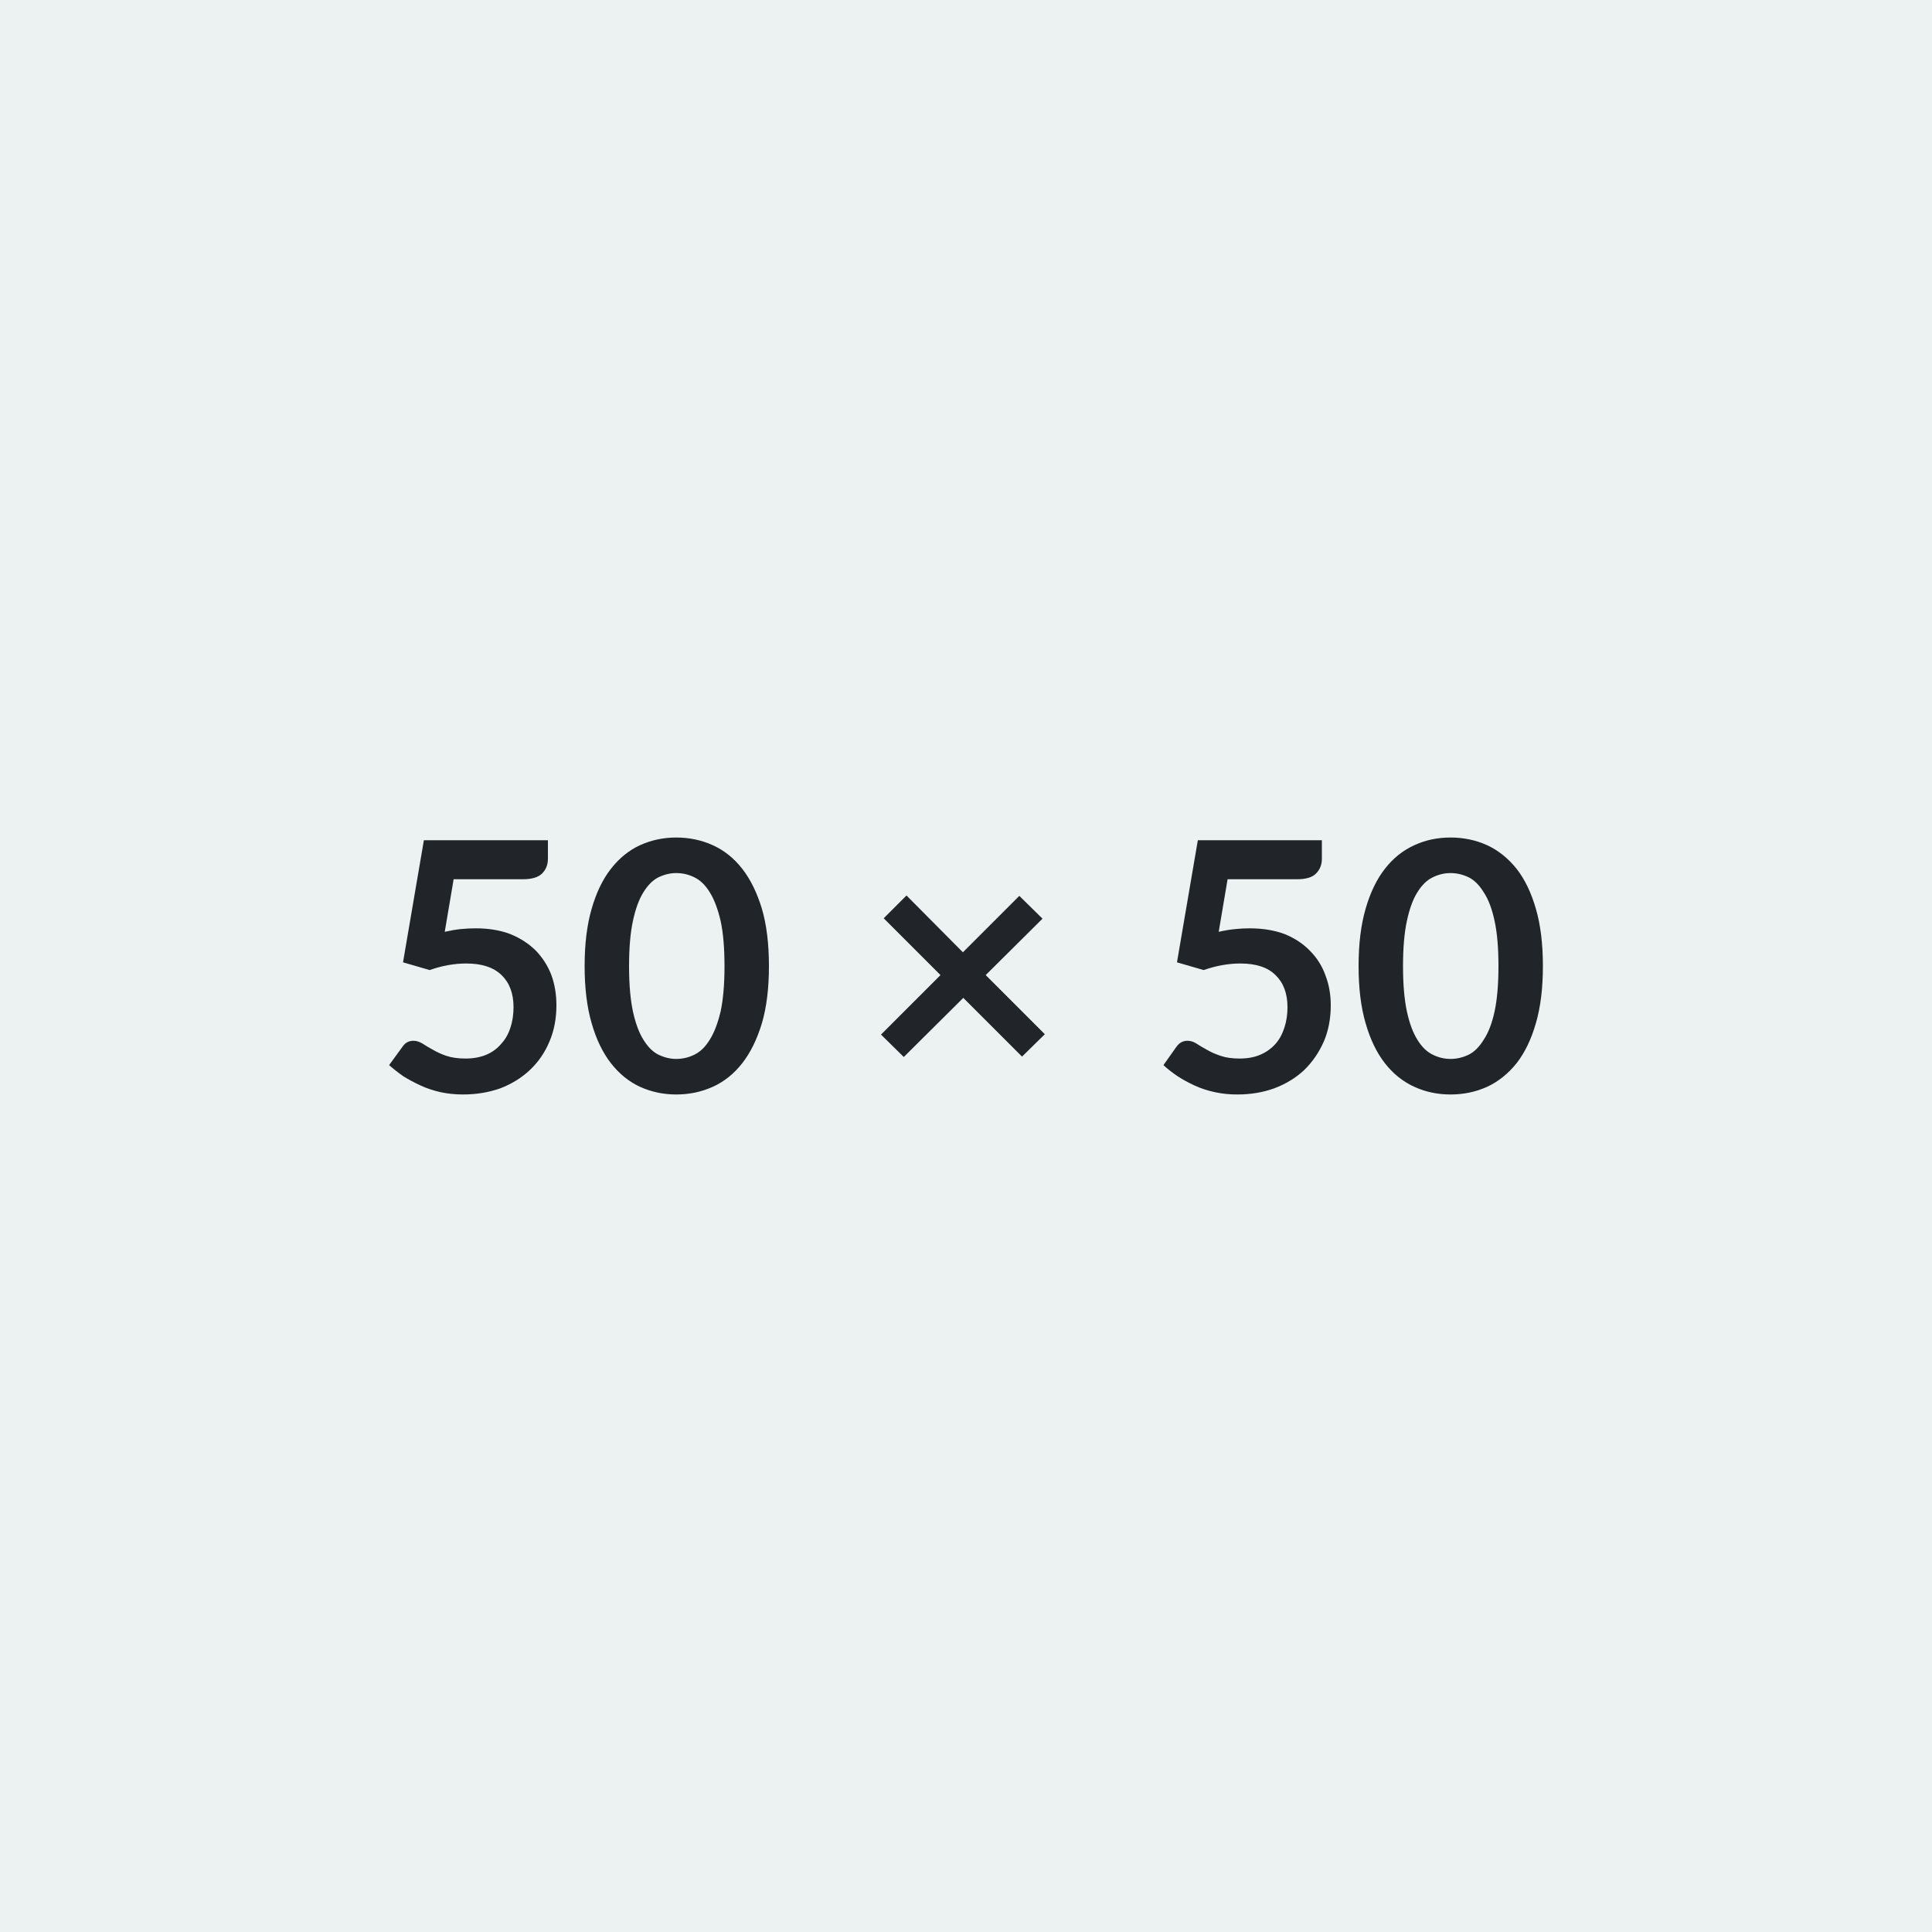
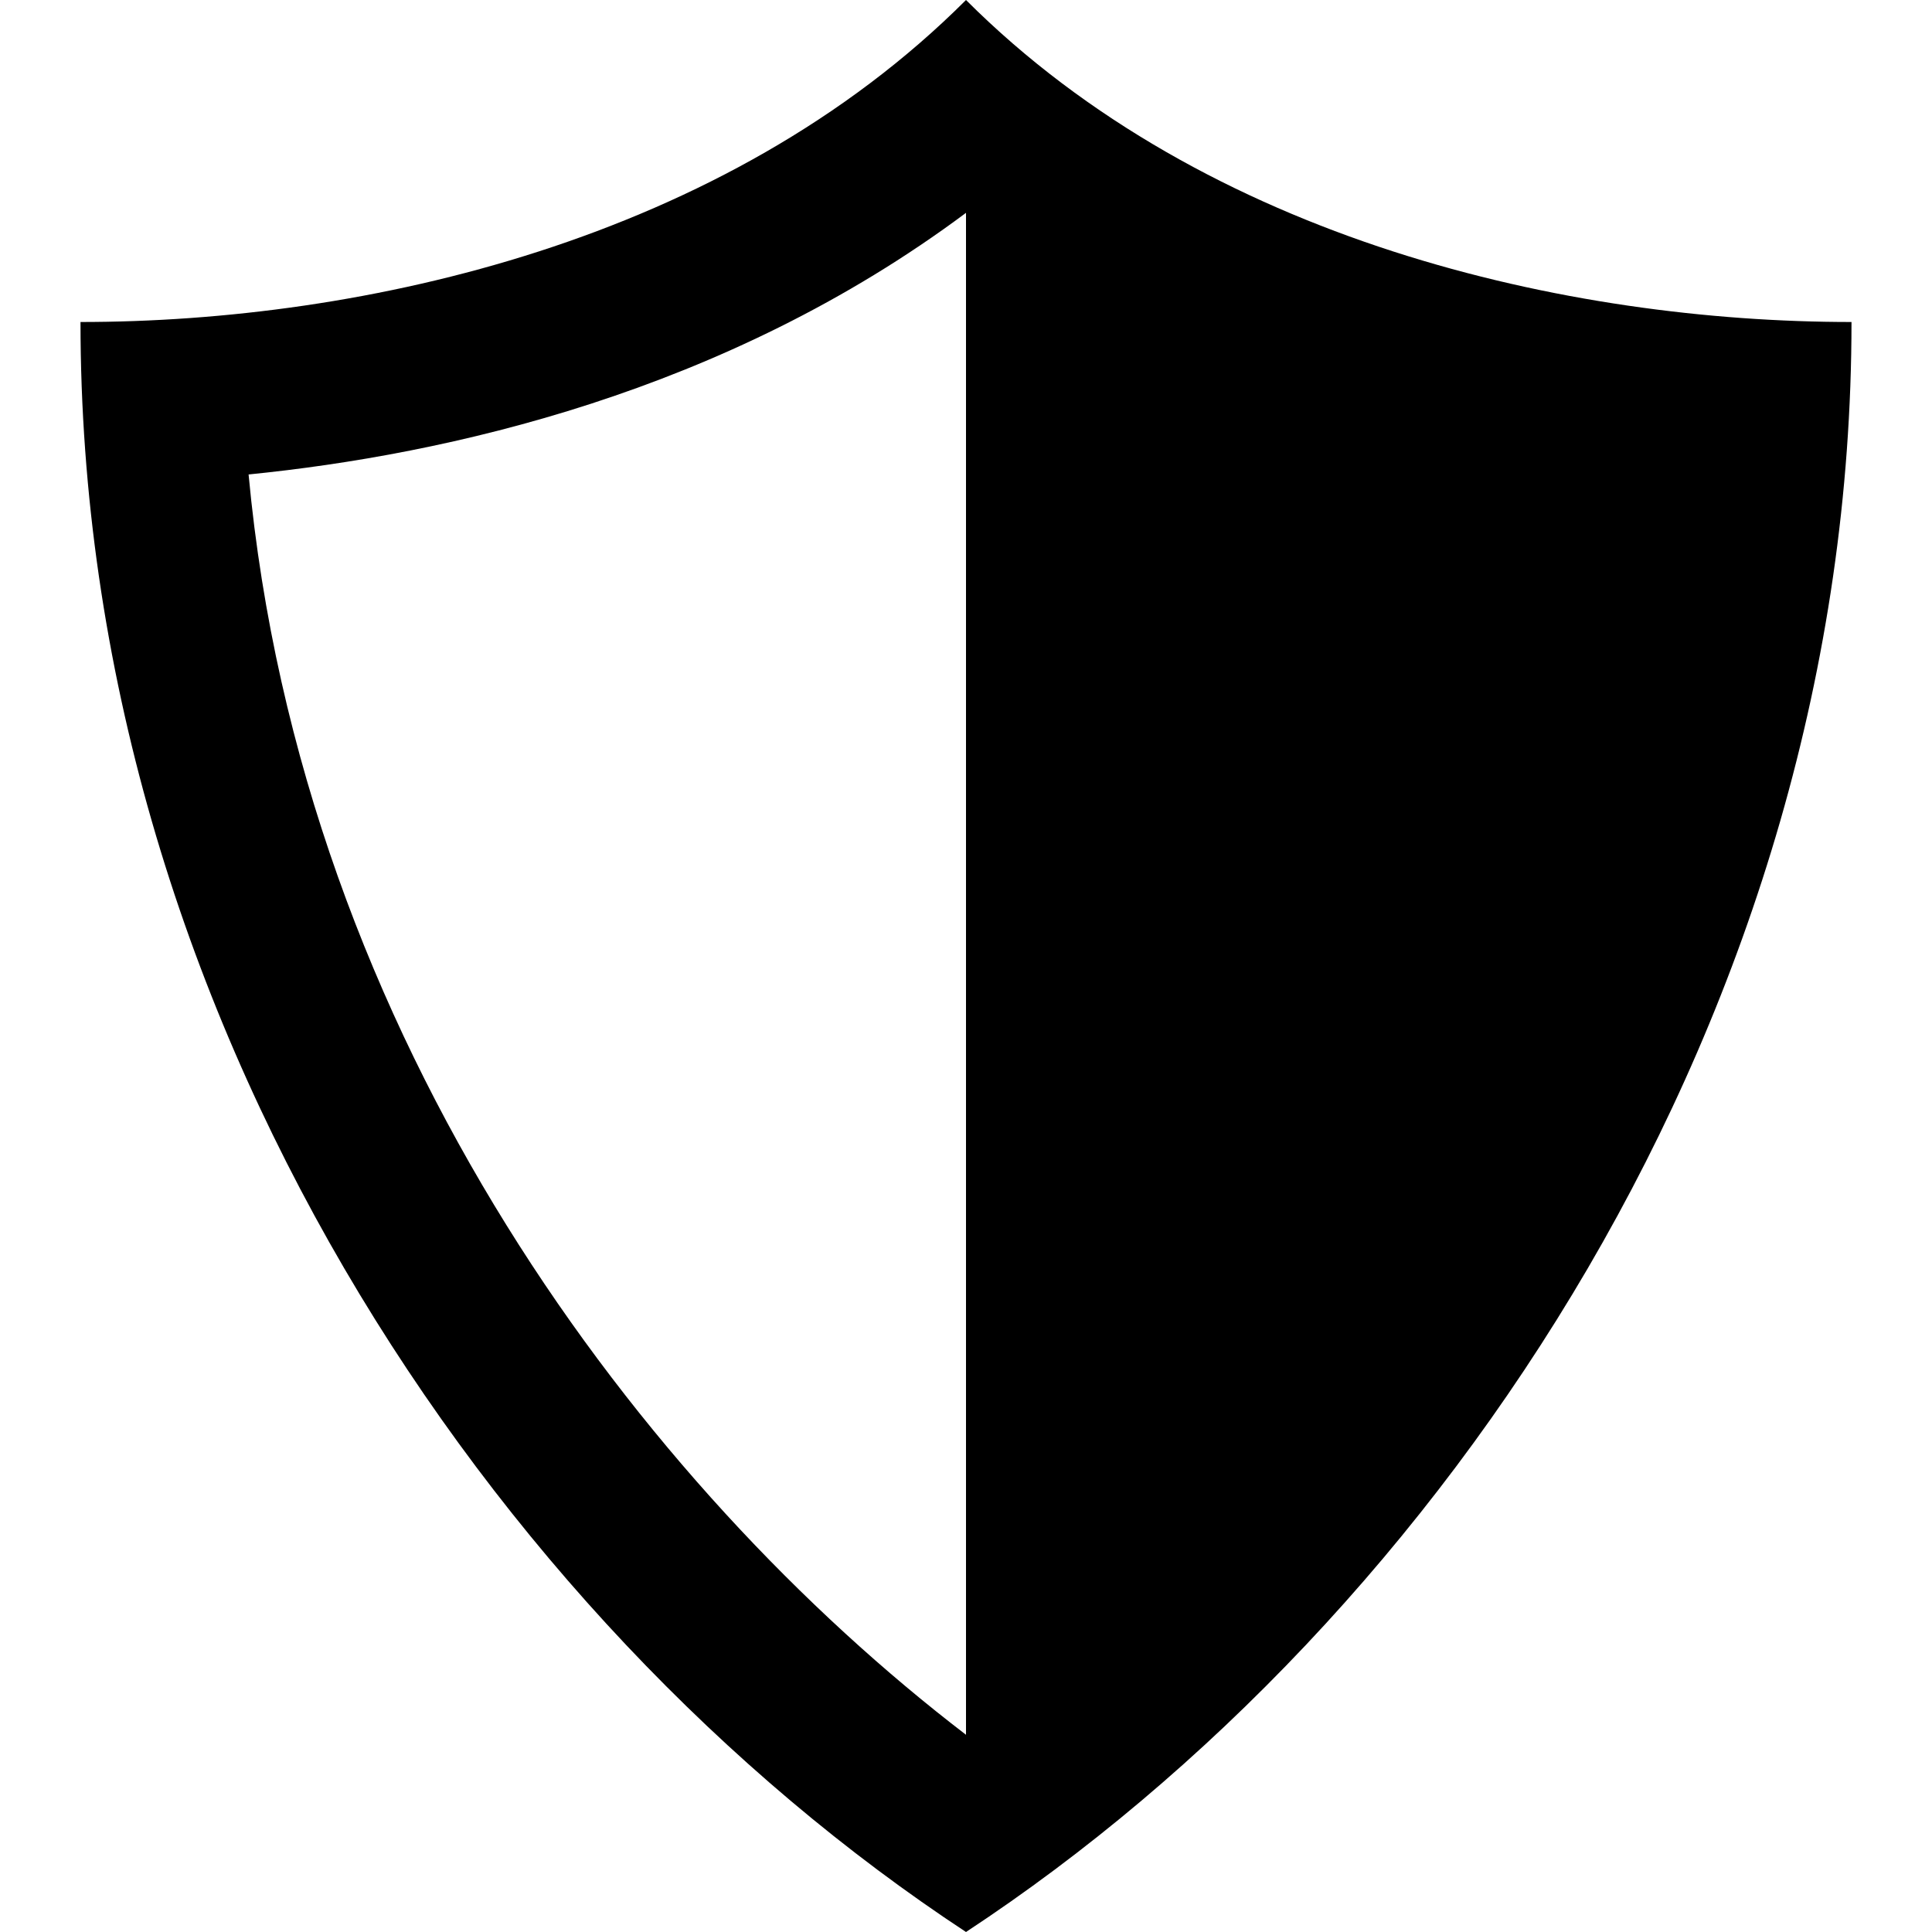
- <svg xmlns="http://www.w3.org/2000/svg" width="50" height="50" viewBox="0 0 50 50">
-   <rect width="100%" height="100%" fill="#ecf2f2" />
-   <path fill="#212529" d="m11.74 22.755-.23 1.36q.22-.05.41-.07.2-.02.39-.02.51 0 .9.15.39.16.66.43.26.27.4.63.13.36.13.78 0 .52-.18.94-.18.43-.51.74-.32.3-.76.47-.45.16-.97.16-.3 0-.58-.06-.27-.06-.51-.17t-.45-.24q-.2-.14-.37-.29l.35-.48q.1-.15.28-.15.11 0 .23.07.12.08.27.16.15.09.35.16.21.07.5.07.3 0 .54-.1.23-.1.38-.28.16-.17.24-.42.08-.24.08-.53 0-.53-.31-.83t-.91-.3q-.47 0-.95.17l-.69-.2.54-3.16h3.21v.48q0 .23-.15.38t-.5.15zm8.16 2.25q0 .85-.18 1.47-.19.63-.51 1.04t-.76.61-.95.2q-.5 0-.94-.2-.43-.2-.75-.61t-.5-1.04q-.18-.62-.18-1.47 0-.86.18-1.48.18-.63.5-1.04t.75-.61q.44-.2.94-.2.51 0 .95.2t.76.61.51 1.04q.18.62.18 1.48m-1.15 0q0-.71-.1-1.17-.11-.47-.28-.74-.17-.28-.4-.39-.22-.11-.47-.11-.23 0-.46.11-.22.11-.39.39-.17.27-.27.74-.1.46-.1 1.17 0 .7.1 1.17.1.46.27.73.17.28.39.39.23.11.46.11.25 0 .47-.11.23-.11.4-.39.17-.27.28-.73.1-.47.1-1.17m8.29 1.76-.59.58-1.52-1.52-1.54 1.53-.59-.58 1.54-1.54-1.47-1.47.59-.59 1.46 1.47 1.46-1.46.6.59-1.47 1.46zm4.73-4.01-.23 1.36q.22-.05.42-.07t.38-.02q.51 0 .91.15.39.16.65.43.27.27.4.63.14.36.14.78 0 .52-.18.94-.19.43-.51.74-.32.3-.77.47-.44.16-.96.16-.31 0-.58-.06-.28-.06-.52-.17t-.44-.24q-.21-.14-.37-.29l.34-.48q.11-.15.28-.15.12 0 .23.07.12.08.27.16.15.09.36.16.2.07.49.07.31 0 .54-.1t.39-.28q.15-.17.23-.42.08-.24.08-.53 0-.53-.31-.83-.3-.3-.91-.3-.46 0-.95.17l-.69-.2.54-3.16h3.21v.48q0 .23-.15.38-.14.15-.5.15zm8.16 2.25q0 .85-.18 1.47-.18.63-.5 1.04-.33.41-.76.61-.44.2-.95.2t-.94-.2q-.44-.2-.76-.61t-.5-1.04q-.18-.62-.18-1.47 0-.86.18-1.48.18-.63.5-1.04t.76-.61q.43-.2.94-.2t.95.2q.43.2.76.61.32.41.5 1.04.18.62.18 1.48m-1.15 0q0-.71-.1-1.17-.1-.47-.28-.74-.17-.28-.39-.39-.23-.11-.47-.11t-.46.11q-.23.11-.4.39-.17.27-.27.74-.1.46-.1 1.17 0 .7.1 1.17.1.46.27.73.17.28.4.39.22.11.46.11t.47-.11q.22-.11.39-.39.18-.27.28-.73.1-.47.1-1.17" />
+ <svg xmlns="http://www.w3.org/2000/svg" width="24" height="24" viewBox="0 0 24 24">
+   <path d="M12 0c-2.995 2.995-7.486 4-11 4 0 8.582 5.068 16.097 11 20 5.932-3.903 11-11.418 11-20-3.514 0-8.005-1.005-11-4zm-8.912 5.894c2.455-.246 5.912-1.012 8.912-3.25v18.906c-4-3.063-8.254-8.604-8.912-15.656z" />
</svg>
